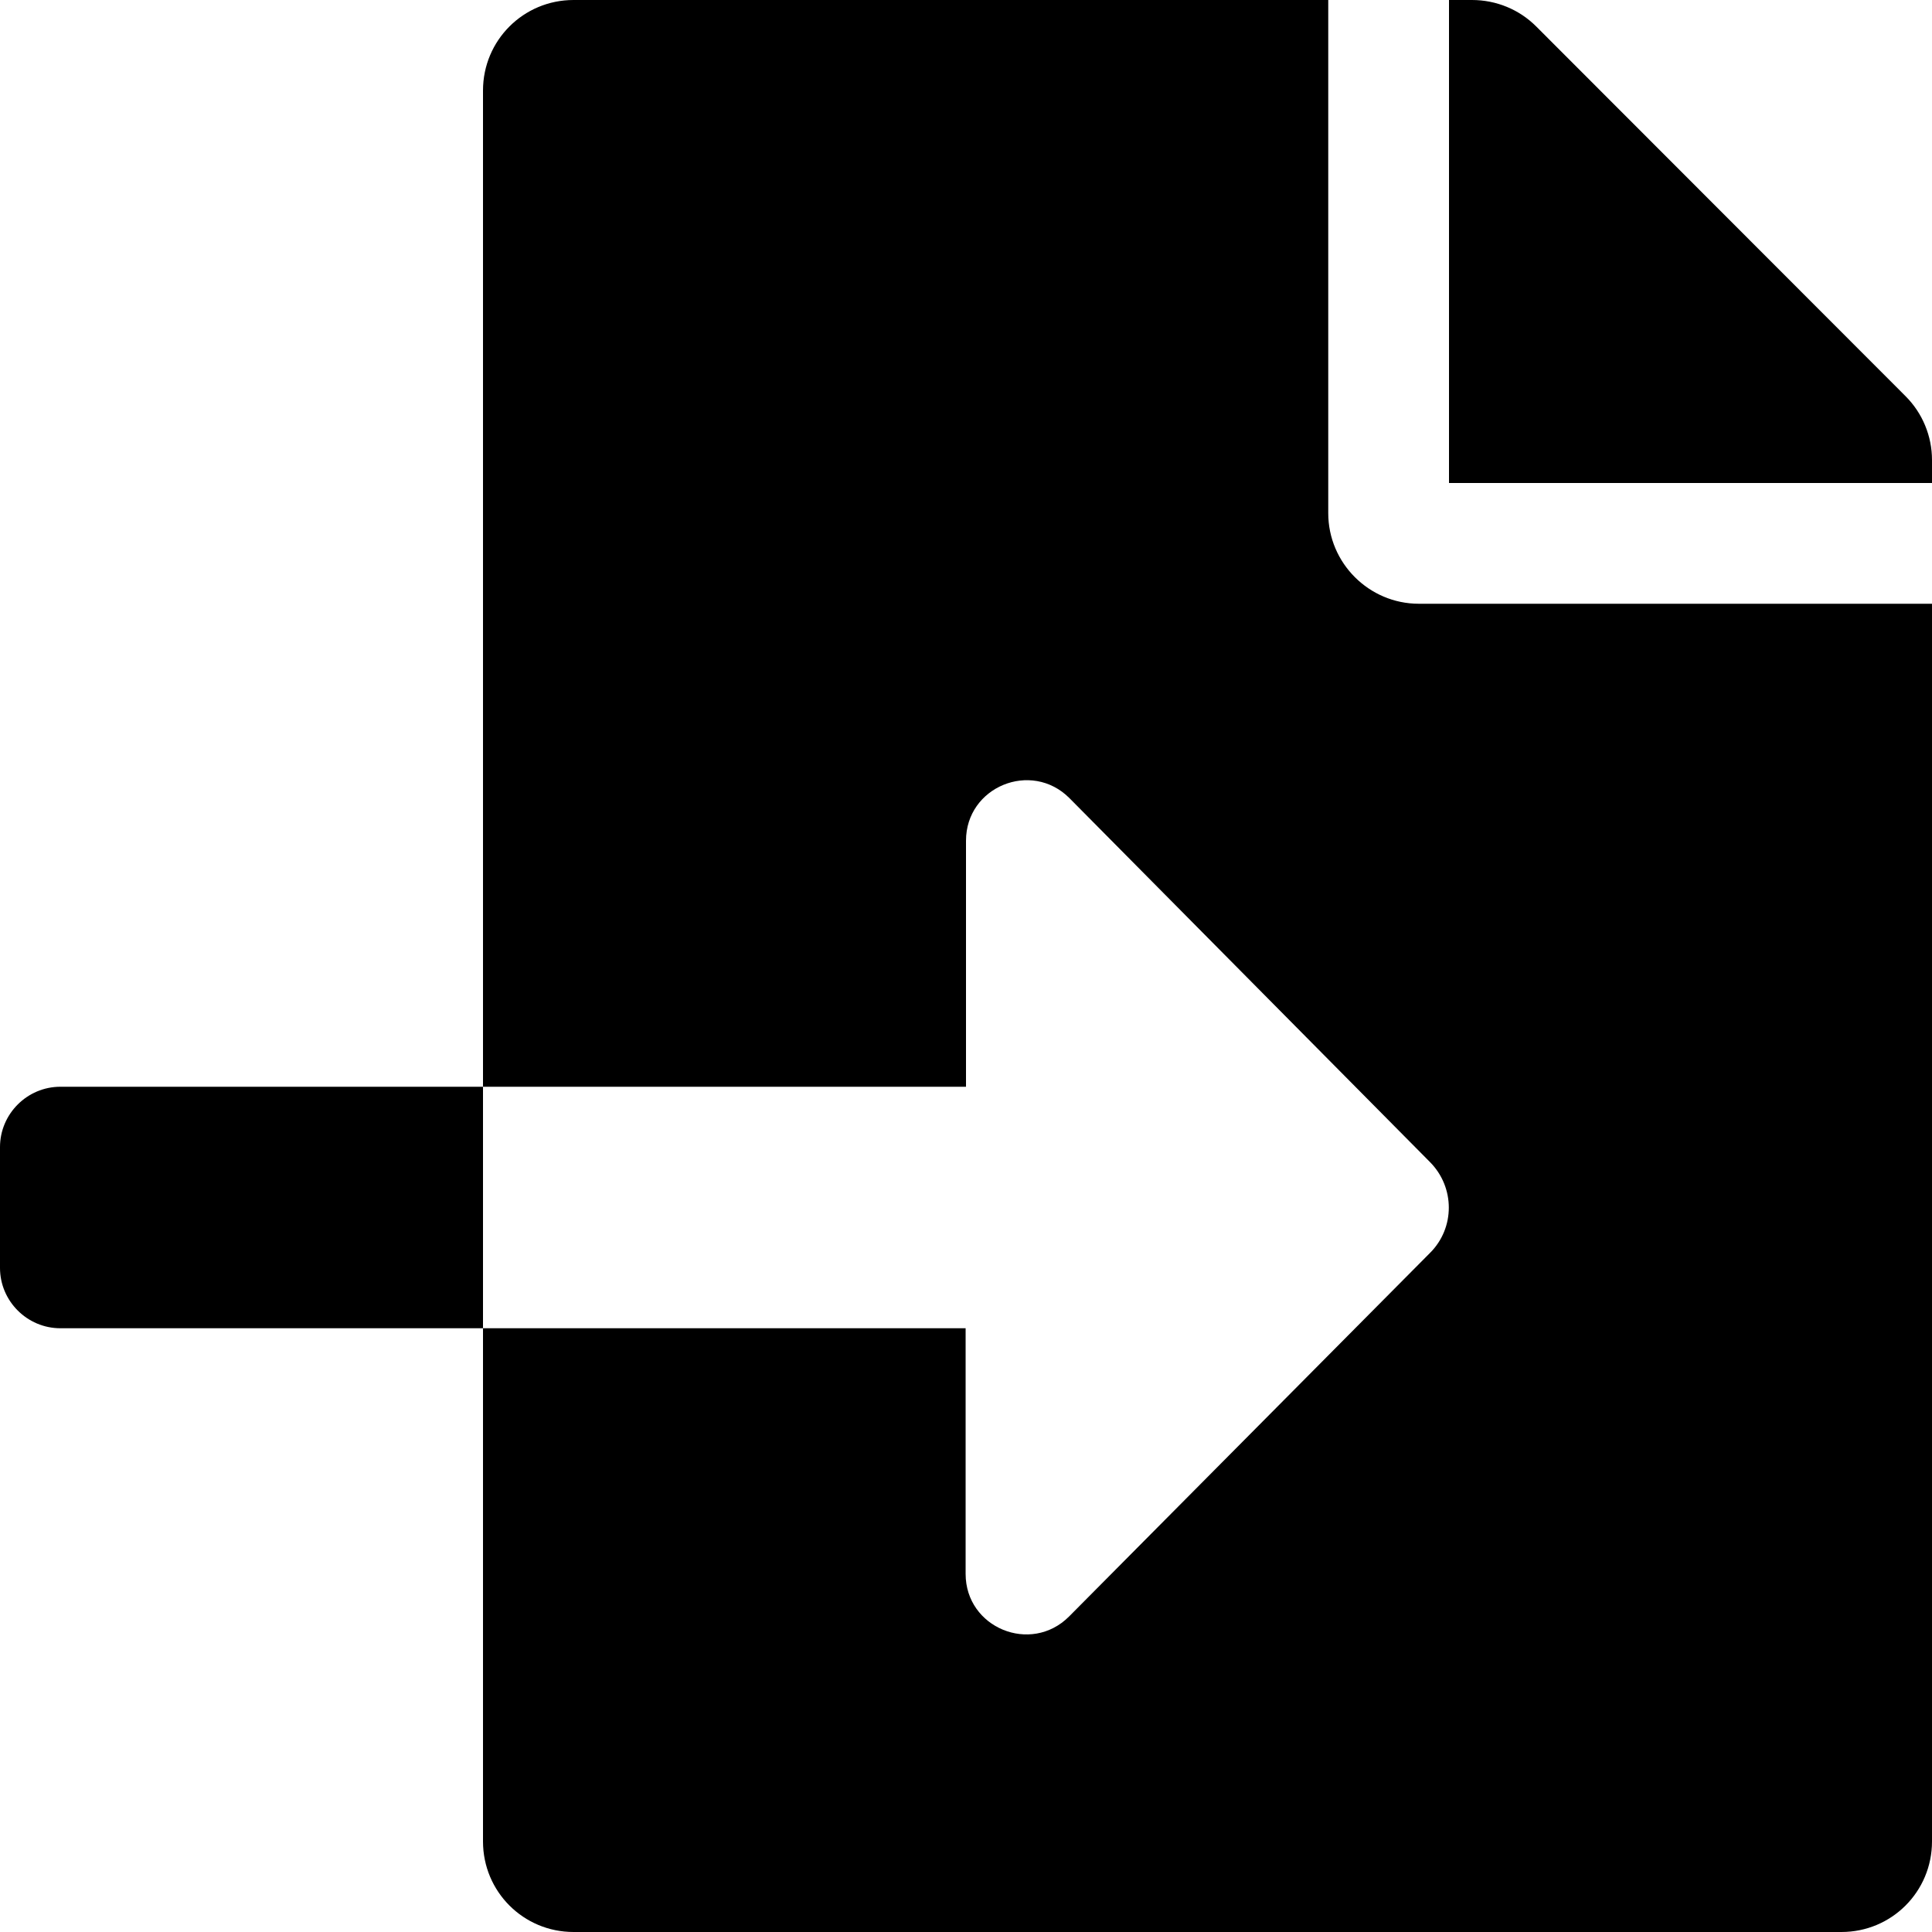
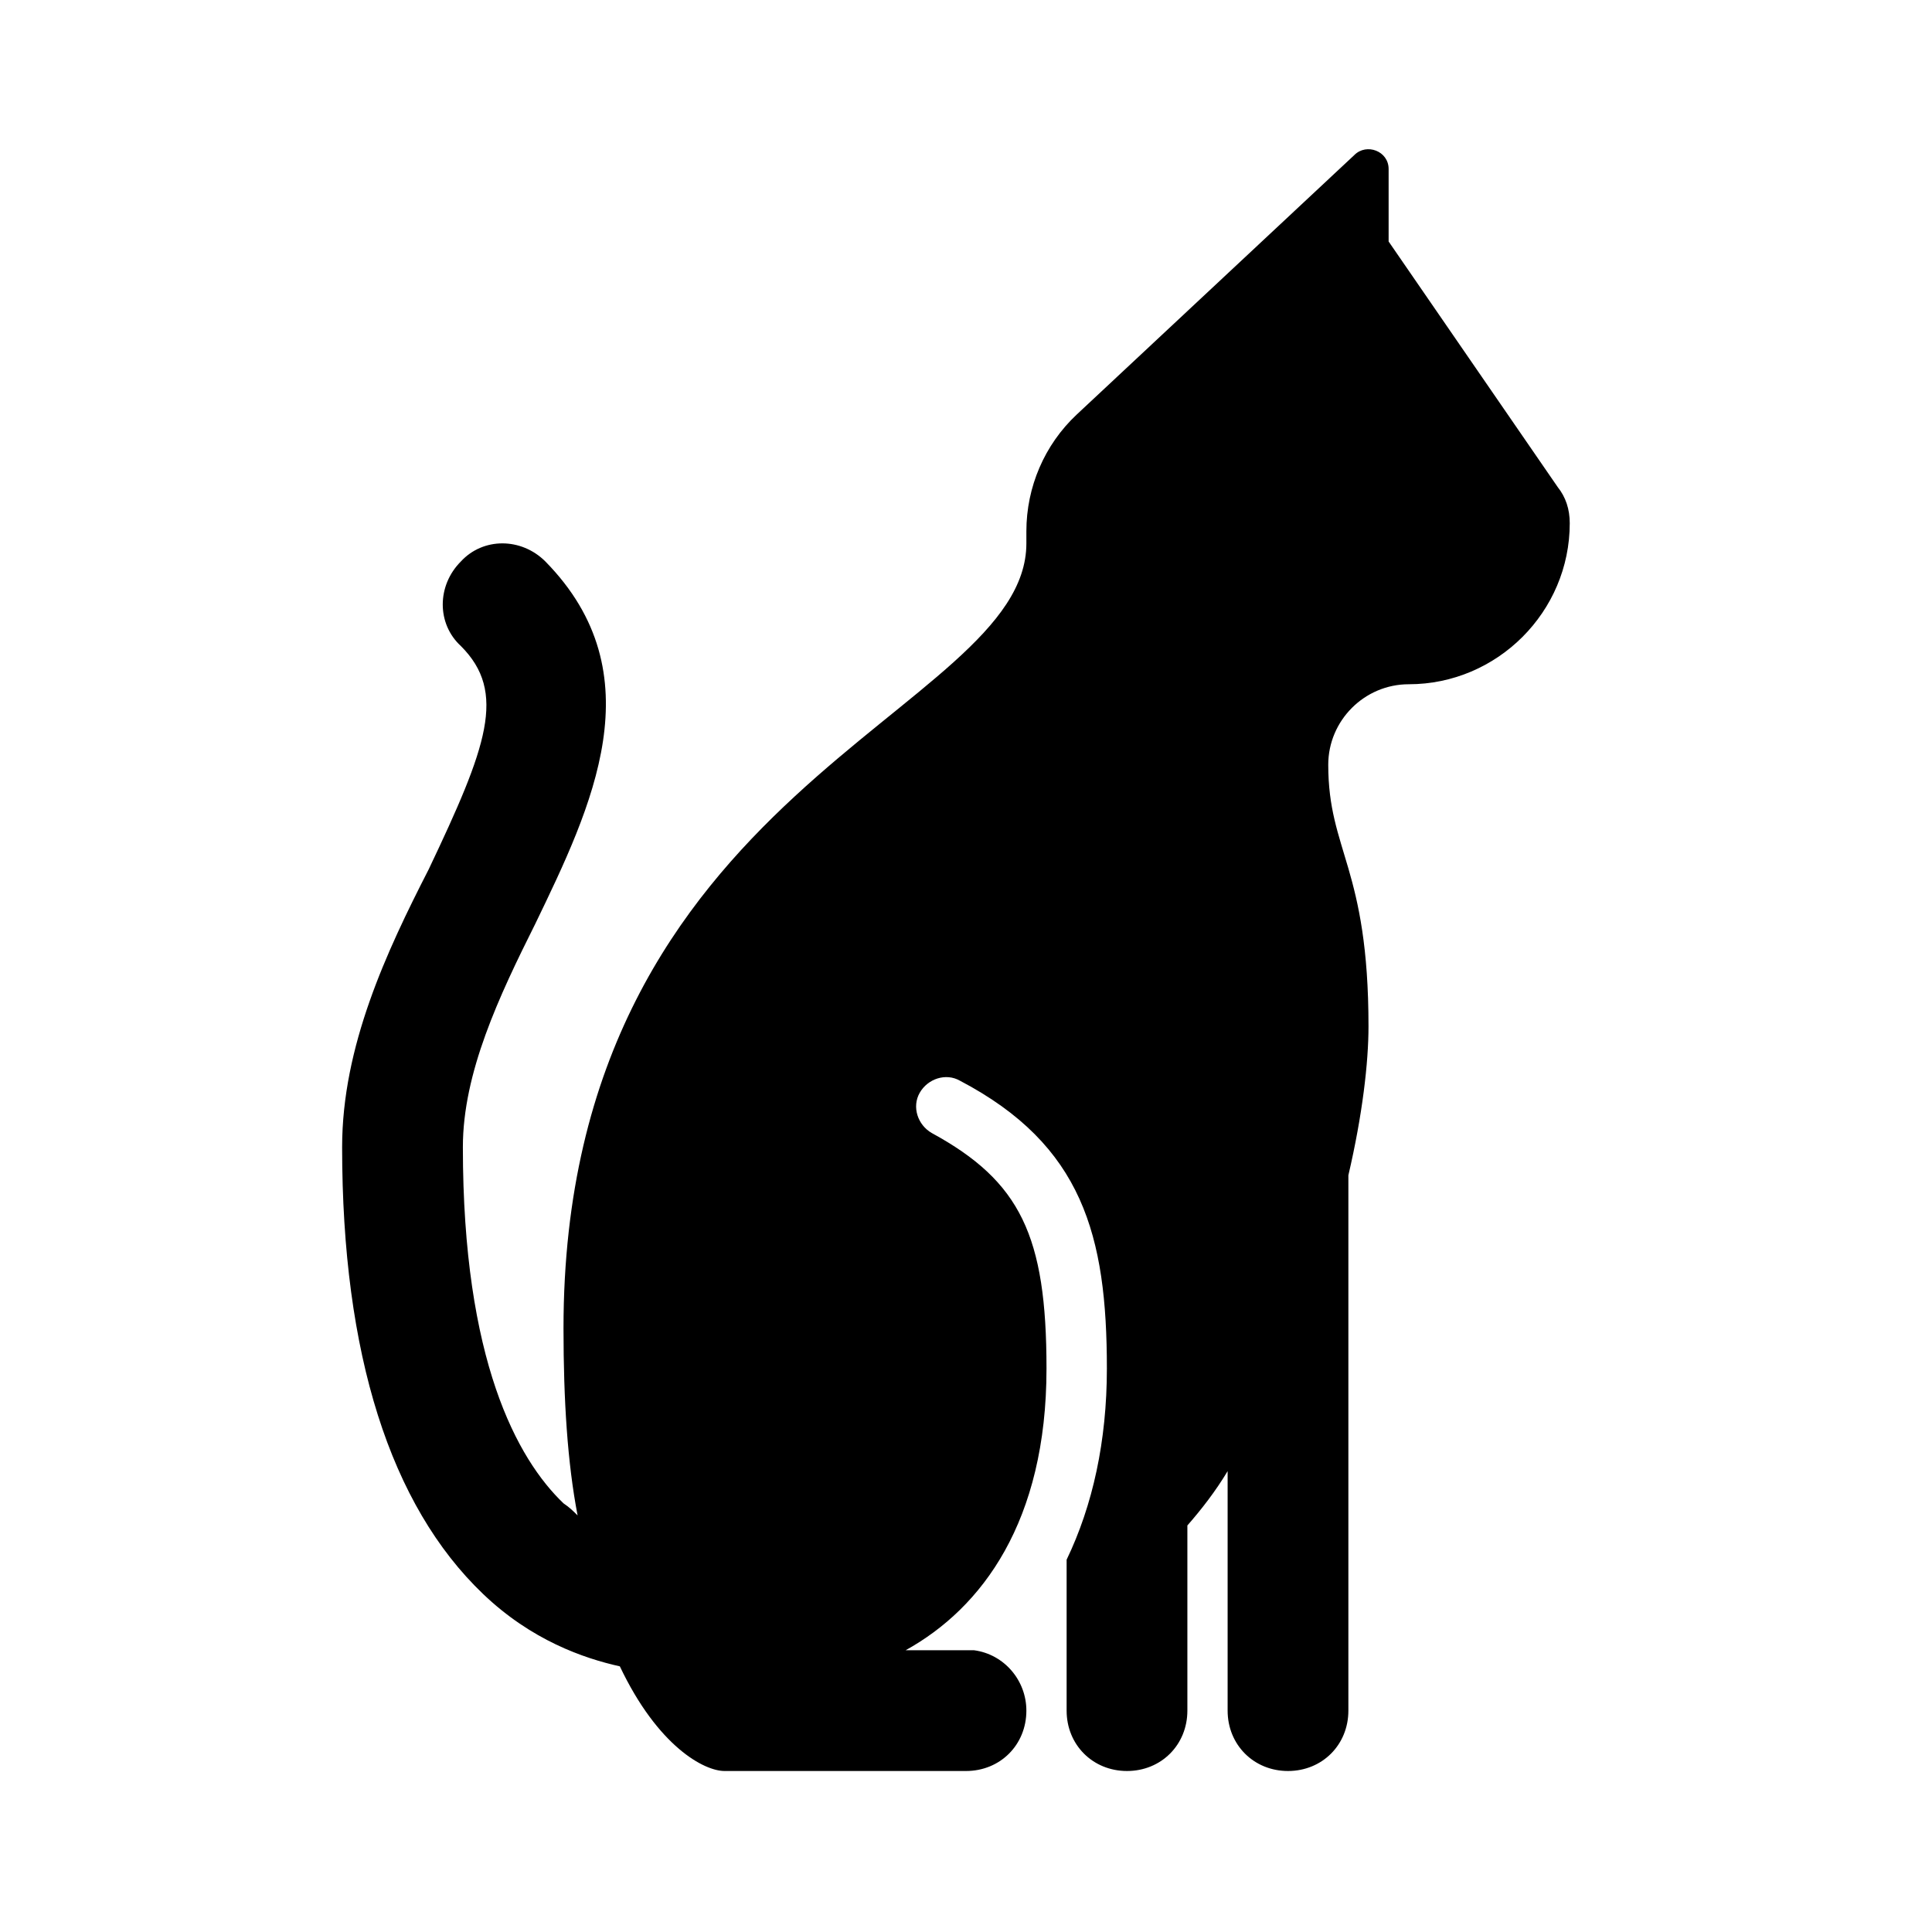
- <svg xmlns="http://www.w3.org/2000/svg" aria-hidden="true" focusable="false" data-prefix="fas" data-icon="file-import" class="svg-inline--fa fa-file-import fa-w-16" role="img" viewBox="0 0 512 512">
-   <path fill="currentColor" d="M16 288c-8.8 0-16 7.2-16 16v32c0 8.8 7.2 16 16 16h112v-64zm489-183L407.1 7c-4.5-4.5-10.6-7-17-7H384v128h128v-6.1c0-6.3-2.5-12.4-7-16.9zm-153 31V0H152c-13.3 0-24 10.7-24 24v264h128v-65.2c0-14.3 17.3-21.4 27.4-11.3L379 308c6.6 6.7 6.6 17.4 0 24l-95.7 96.4c-10.1 10.1-27.4 3-27.4-11.3V352H128v136c0 13.3 10.7 24 24 24h336c13.3 0 24-10.7 24-24V160H376c-13.2 0-24-10.8-24-24z" />
+ <svg xmlns="http://www.w3.org/2000/svg" viewBox="0 0 96 96" id="Icons_Cat" overflow="hidden">
+   <path d="M77.4 24.2 69 12 69 8.4C69 7.5 67.9 7.1 67.3 7.7L53.5 20.6C51.9 22.1 51 24.2 51 26.4L51 27C51 35.5 28 39 28 66 28 69.6 28.2 72.7 28.7 75.3 28.5 75.1 28.3 74.9 28 74.7 25.7 72.5 23 67.6 23 57 23 53.3 24.8 49.5 26.6 45.9 29.4 40.1 32.6 33.5 27.1 27.9 25.9 26.7 24 26.7 22.9 27.9 21.7 29.1 21.7 31 22.9 32.1 25.2 34.4 24.2 37.1 21.3 43.2 19.2 47.3 17 52 17 57 17 67.3 19.4 74.8 24 79.2 26.4 81.5 29 82.4 30.8 82.8 32.7 86.8 35 88 36 88L48 88C49.7 88 51 86.7 51 85 51 83.5 49.9 82.2 48.4 82L45 82C48.8 79.9 52 75.6 52 68 52 61.4 50.7 58.7 46.3 56.3 45.6 55.9 45.3 55 45.7 54.3 46.1 53.6 47 53.3 47.7 53.7 53.8 56.9 55 61.4 55 68 55 71.6 54.3 74.8 53 77.5L53 85C53 86.7 54.3 88 56 88 57.7 88 59 86.7 59 85L59 75.8C59.7 75 60.4 74.1 61 73.1L61 85C61 86.7 62.3 88 64 88 65.7 88 67 86.7 67 85L67 58.4C67.7 55.4 68 52.8 68 51 68 43.1 66 42.3 66 38 66 35.8 67.8 34 70 34 74.4 34 78 30.4 78 26 78 25.3 77.8 24.7 77.4 24.2Z" />
</svg>
